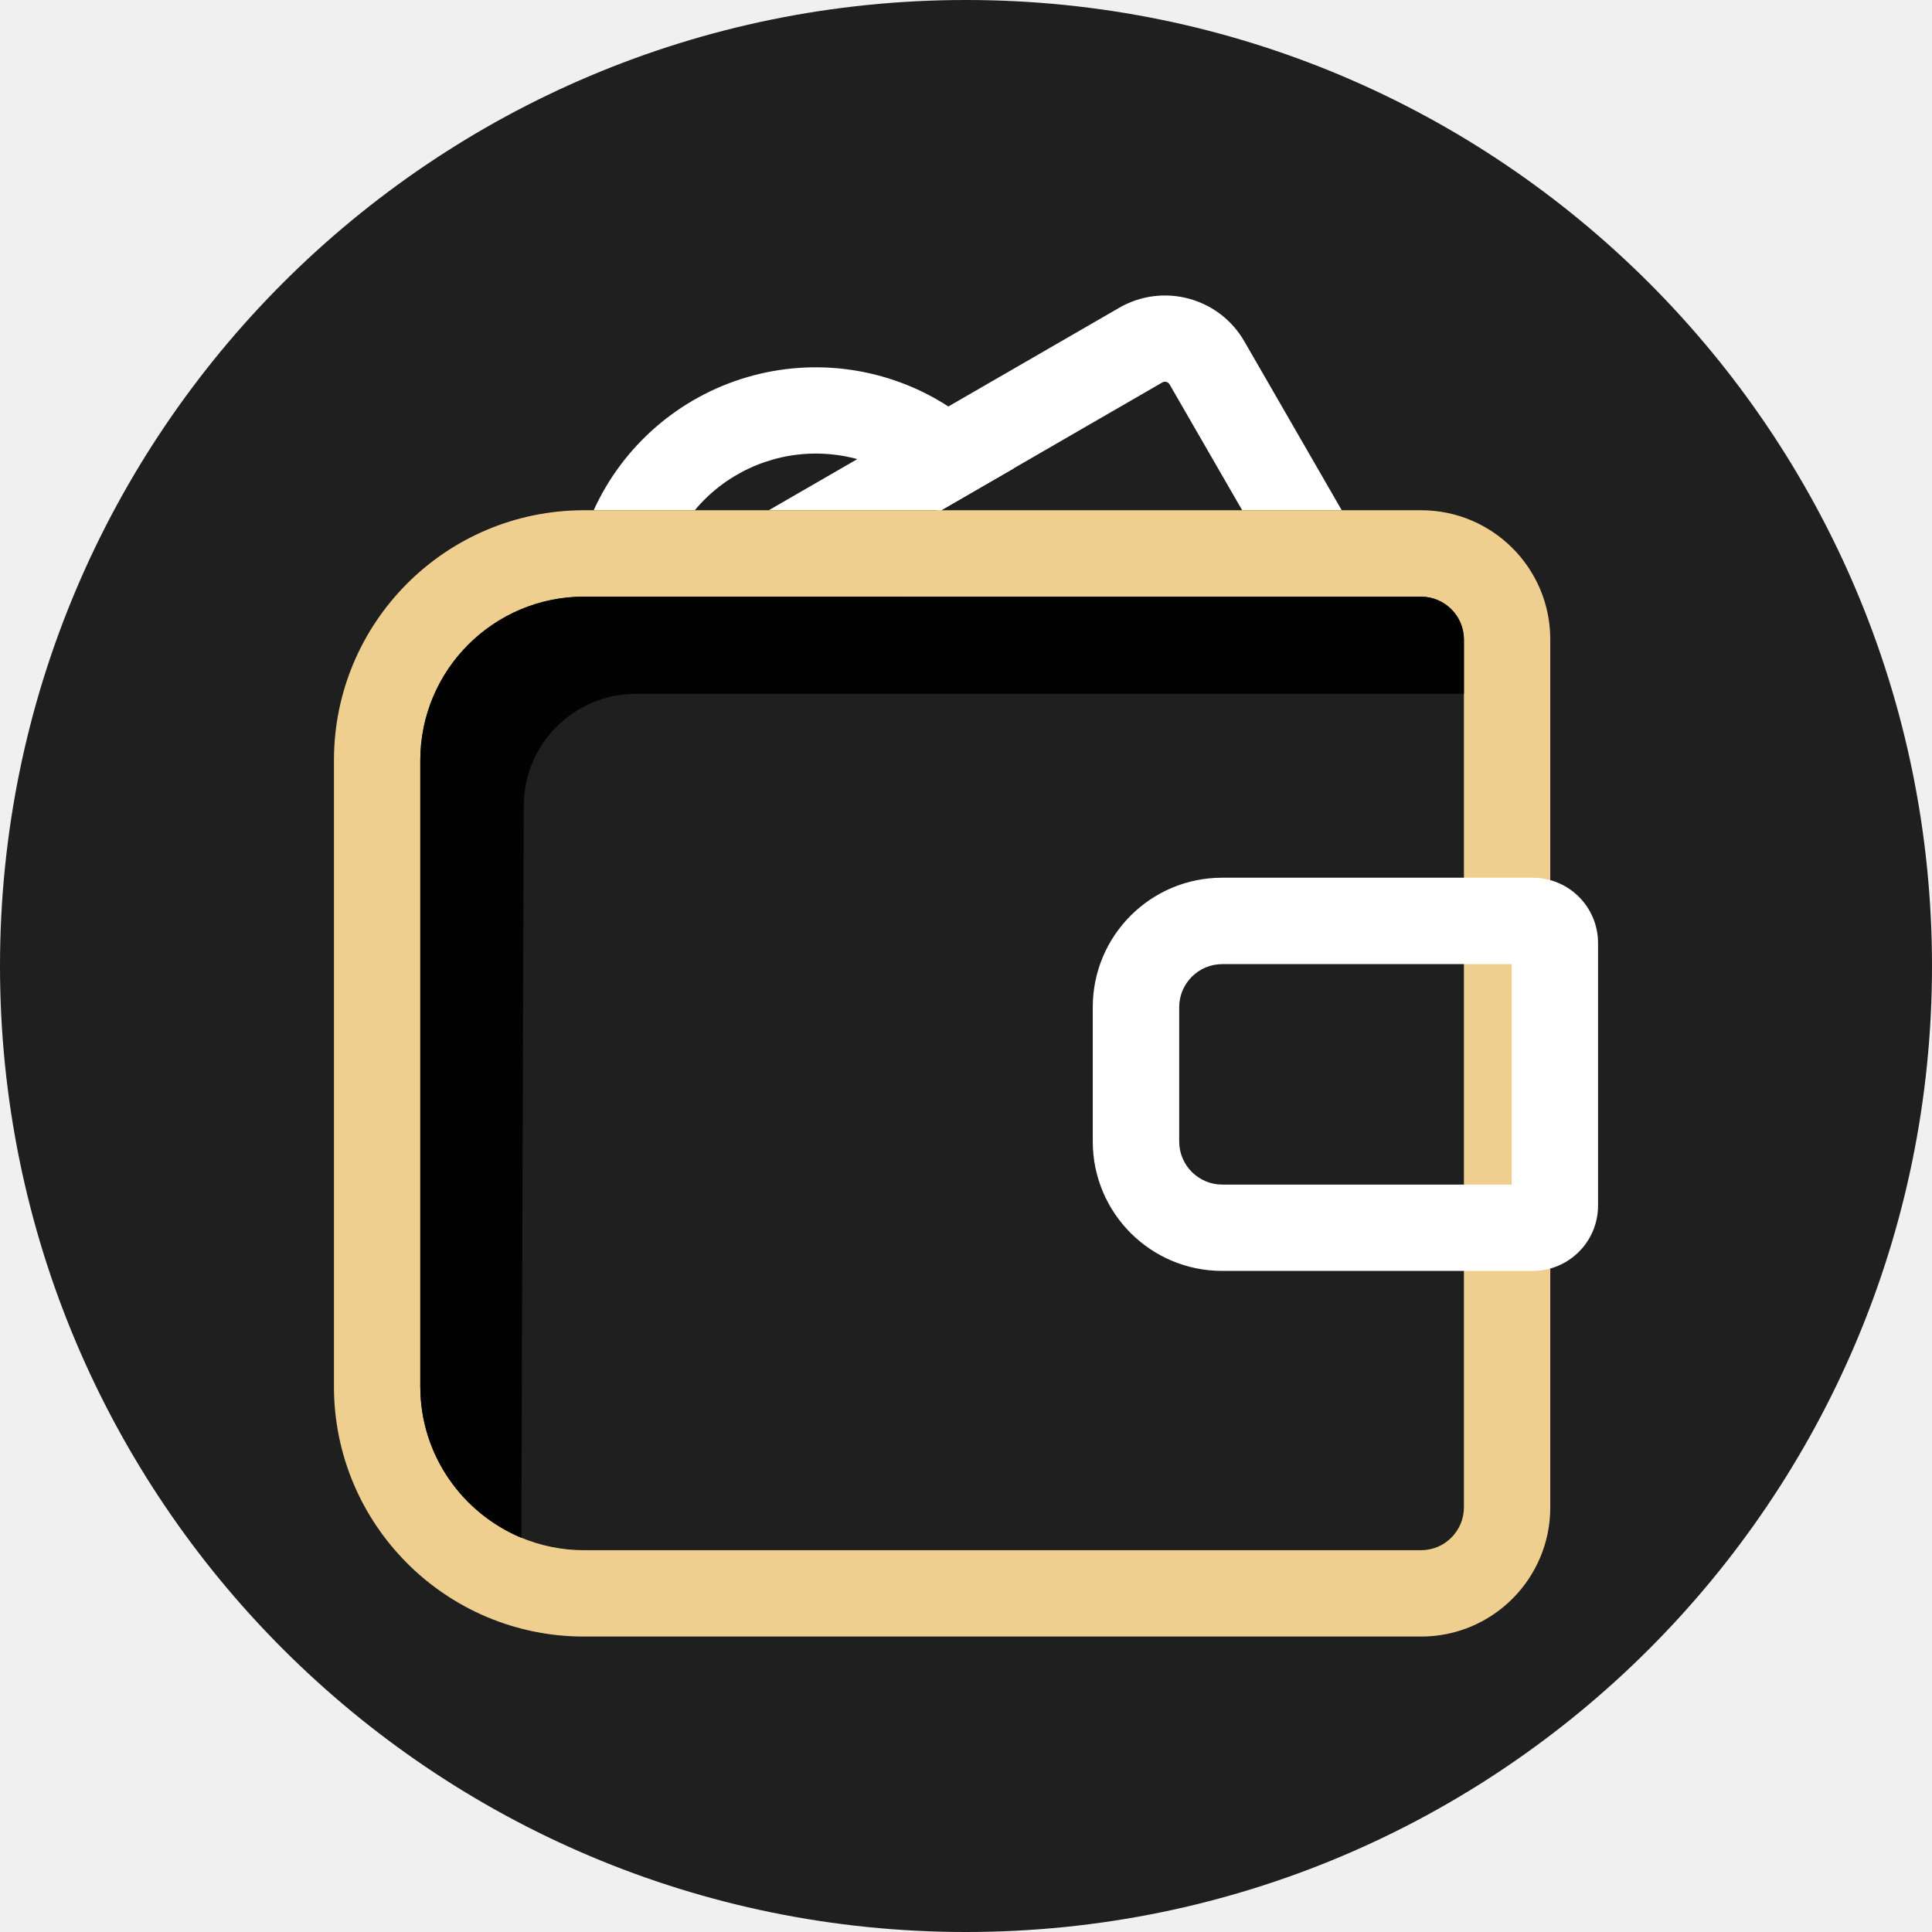
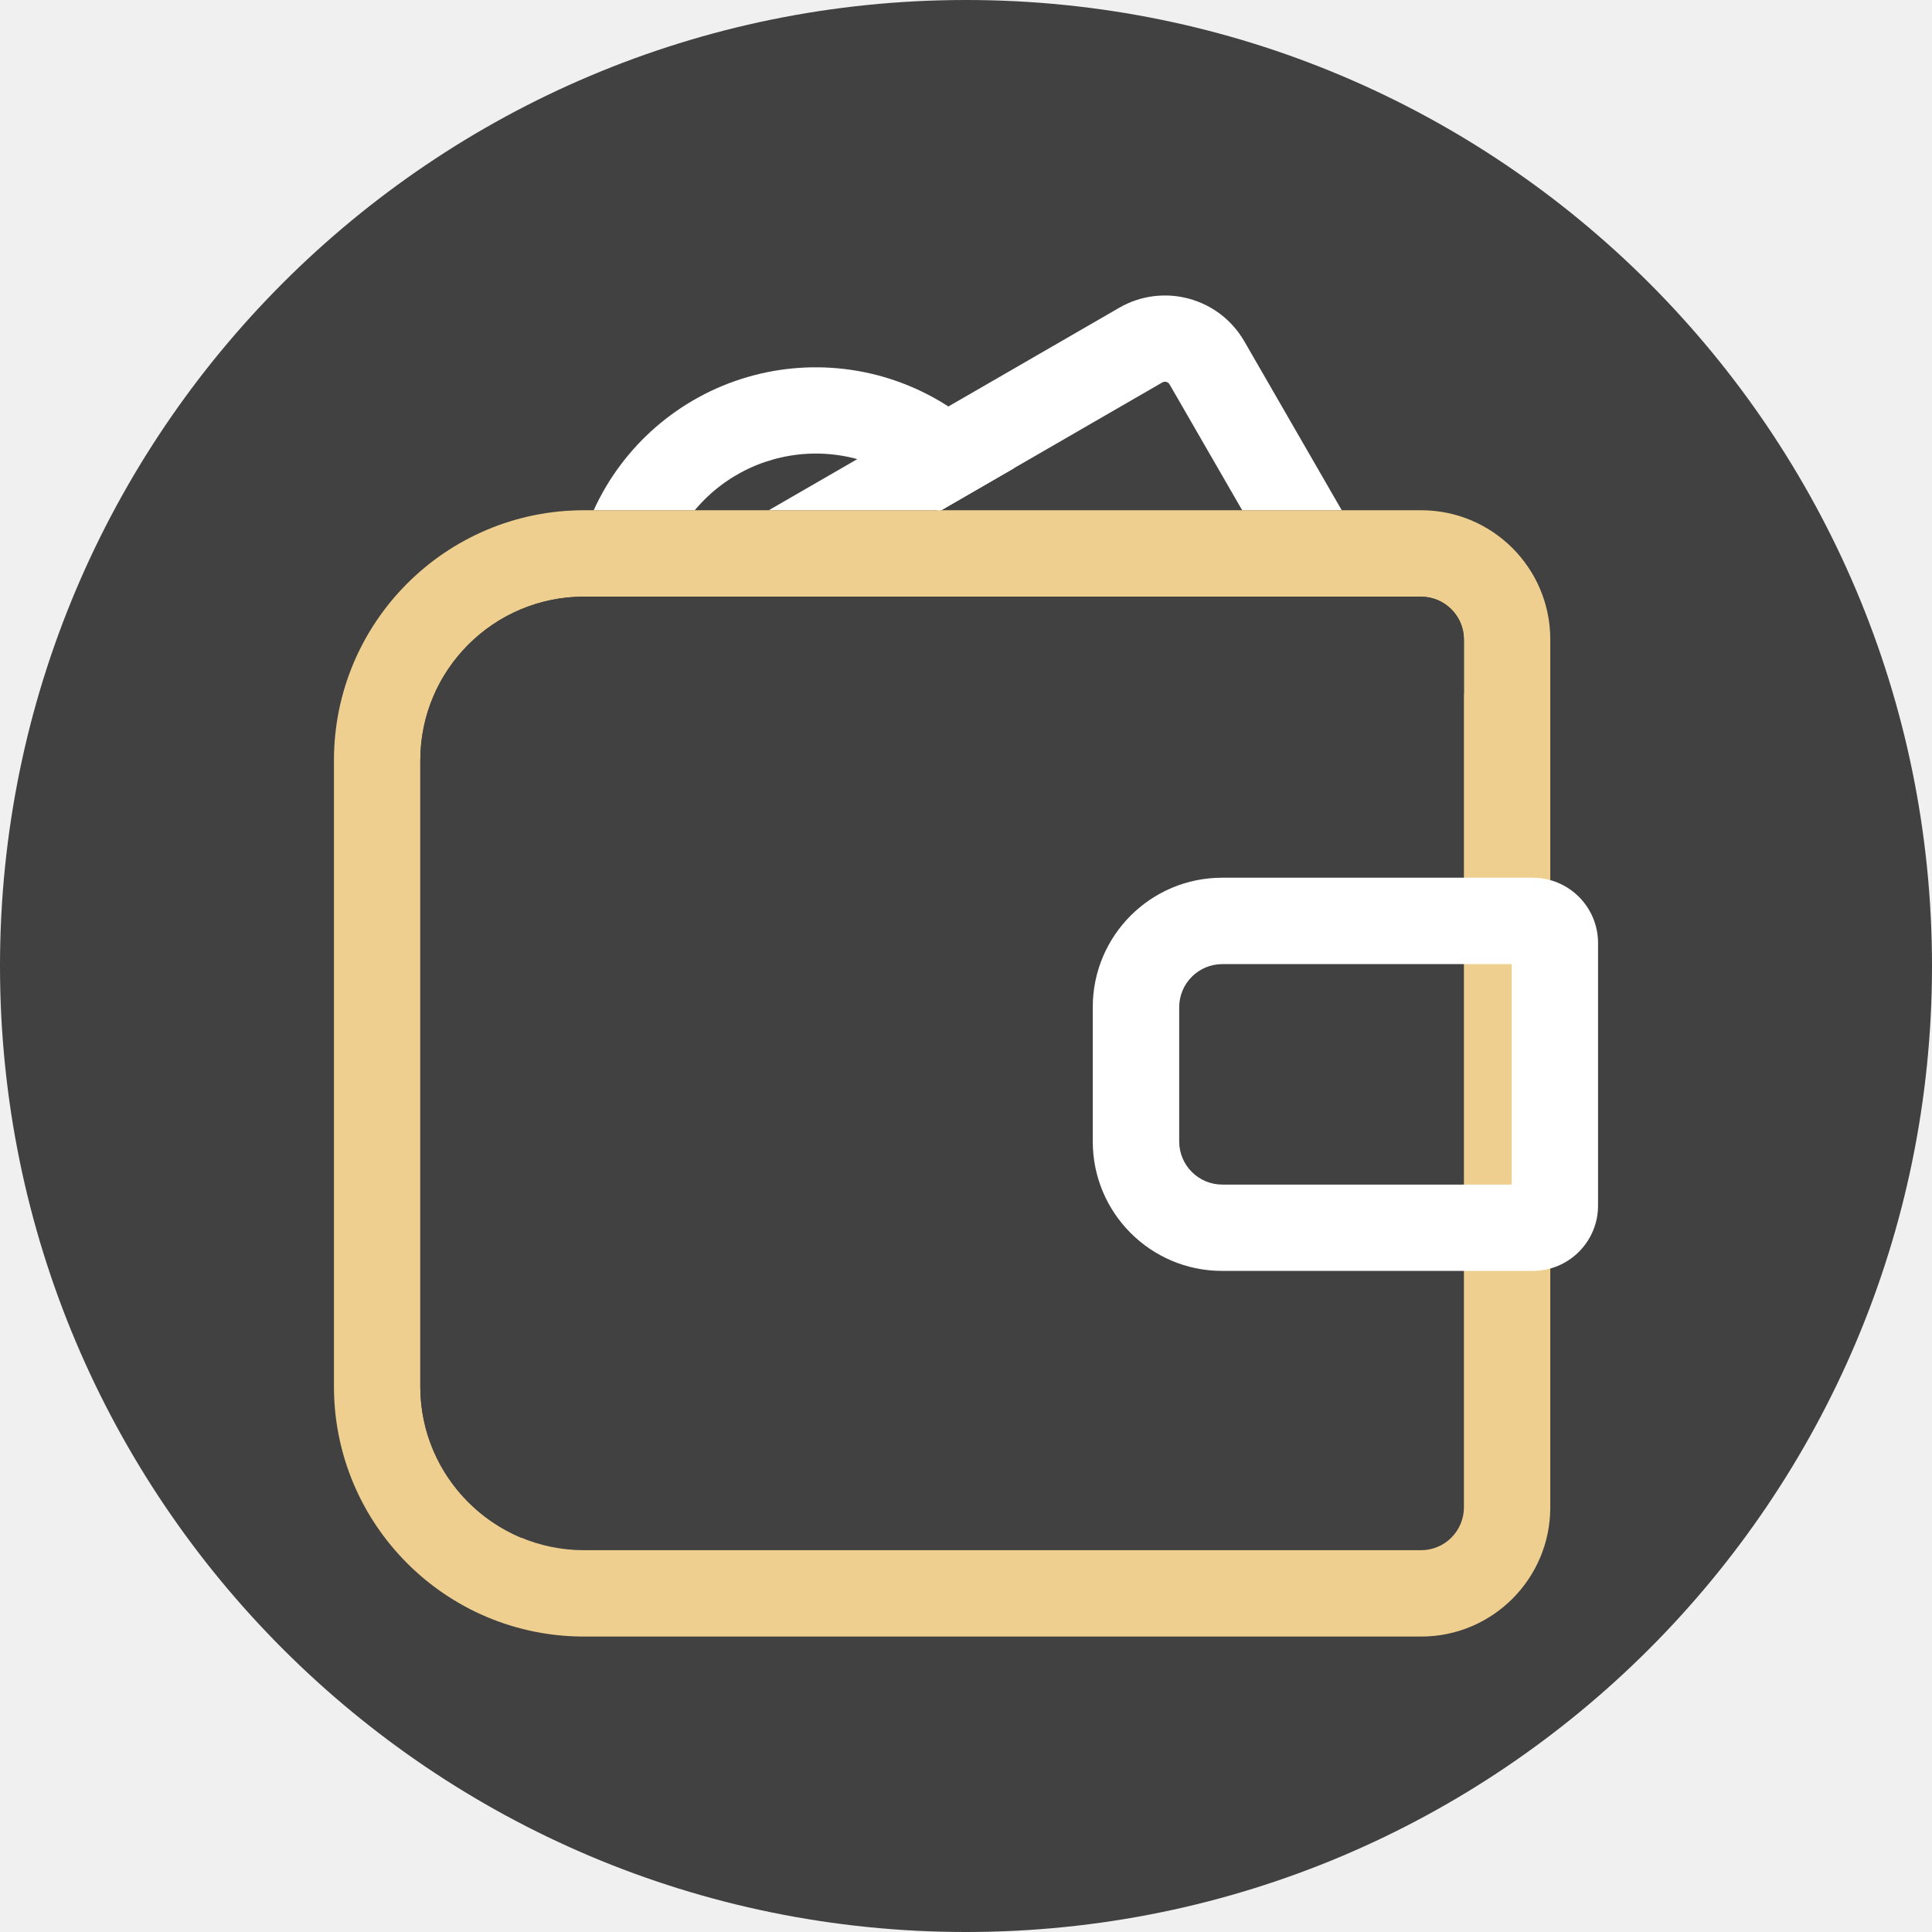
<svg xmlns="http://www.w3.org/2000/svg" t="1518530937662" class="icon" style="" viewBox="0 0 1024 1024" version="1.1" p-id="1120" width="50" height="50">
  <defs>
    <style type="text/css" />
  </defs>
-   <path d="M512 512m-512 0a512 512 0 1 0 1024 0 512 512 0 1 0-1024 0Z" fill="#1F1F1F" p-id="1121" />
+   <path d="M512 512m-512 0a512 512 0 1 0 1024 0 512 512 0 1 0-1024 0Z" fill="#414141" p-id="1121" />
  <path d="M502.66 215.44a129.34 129.34 0 0 0-188 55h53.58a83.59 83.59 0 0 1 128.37 0c0.24 0.27 0.48 0.56 0.7 0.85l1.48-0.85 38.42-22.21a130.7 130.7 0 0 0-34.55-32.79z" fill="#FFFFFF" p-id="1122" />
  <path d="M659.5 180.89a48.52 48.52 0 0 0-66.3-17.76l-90.54 52.31-48.27 27.89-46.94 27.12h91.38l38.42-22.21 78.81-45.54a2.72 2.72 0 0 1 1.38-0.38 3 3 0 0 1 0.75 0.1 2.7 2.7 0 0 1 1.71 1.32l38.49 66.71h52.77z" fill="#FFFFFF" p-id="1123" />
  <path d="M502.66 215.44l-48.27 27.89a83.85 83.85 0 0 1 42.25 27.12h2.19l38.42-22.21a130.7 130.7 0 0 0-34.59-32.8z" fill="#FFFFFF" p-id="1124" />
  <path d="M753.22 867.41H309.56A132.56 132.56 0 0 1 177 734.84V403a132.56 132.56 0 0 1 132.56-132.56h443.66a68.46 68.46 0 0 1 68.46 68.46v460a68.46 68.46 0 0 1-68.46 68.51zM222.77 403.06v331.73a86.85 86.85 0 0 0 86.85 86.85h443.54a22.75 22.75 0 0 0 22.75-22.75V339a22.75 22.75 0 0 0-22.75-22.75H309.62a86.85 86.85 0 0 0-86.85 86.81z" fill="#EFCF8F" p-id="1125" />
  <path d="M812.39 673.61H647.76A68.57 68.57 0 0 1 579.19 605v-71.22a68.57 68.57 0 0 1 68.57-68.57h164.63A34.61 34.61 0 0 1 847 499.82V639a34.61 34.61 0 0 1-34.61 34.61zM625 533.84V605a22.86 22.86 0 0 0 22.86 22.86h153.37V511H647.82A22.86 22.86 0 0 0 625 533.84z" fill="#FFFFFF" p-id="1126" />
-   <path d="M309.62 316.21a86.85 86.85 0 0 0-86.85 86.85v332c0 35.92 22.12 66.81 53.56 80l1.27-388a59.52 59.52 0 0 1 59.52-59.32h438.79V339a22.75 22.75 0 0 0-22.75-22.75z" fill="#020202" p-id="1127" />
+   <path d="M309.62 316.21a86.85 86.85 0 0 0-86.85 86.85v332c0 35.92 22.12 66.81 53.56 80l1.27-388a59.52 59.52 0 0 1 59.52-59.32h438.79V339a22.75 22.75 0 0 0-22.75-22.75z" fill="#414141" p-id="1127" />
</svg>
